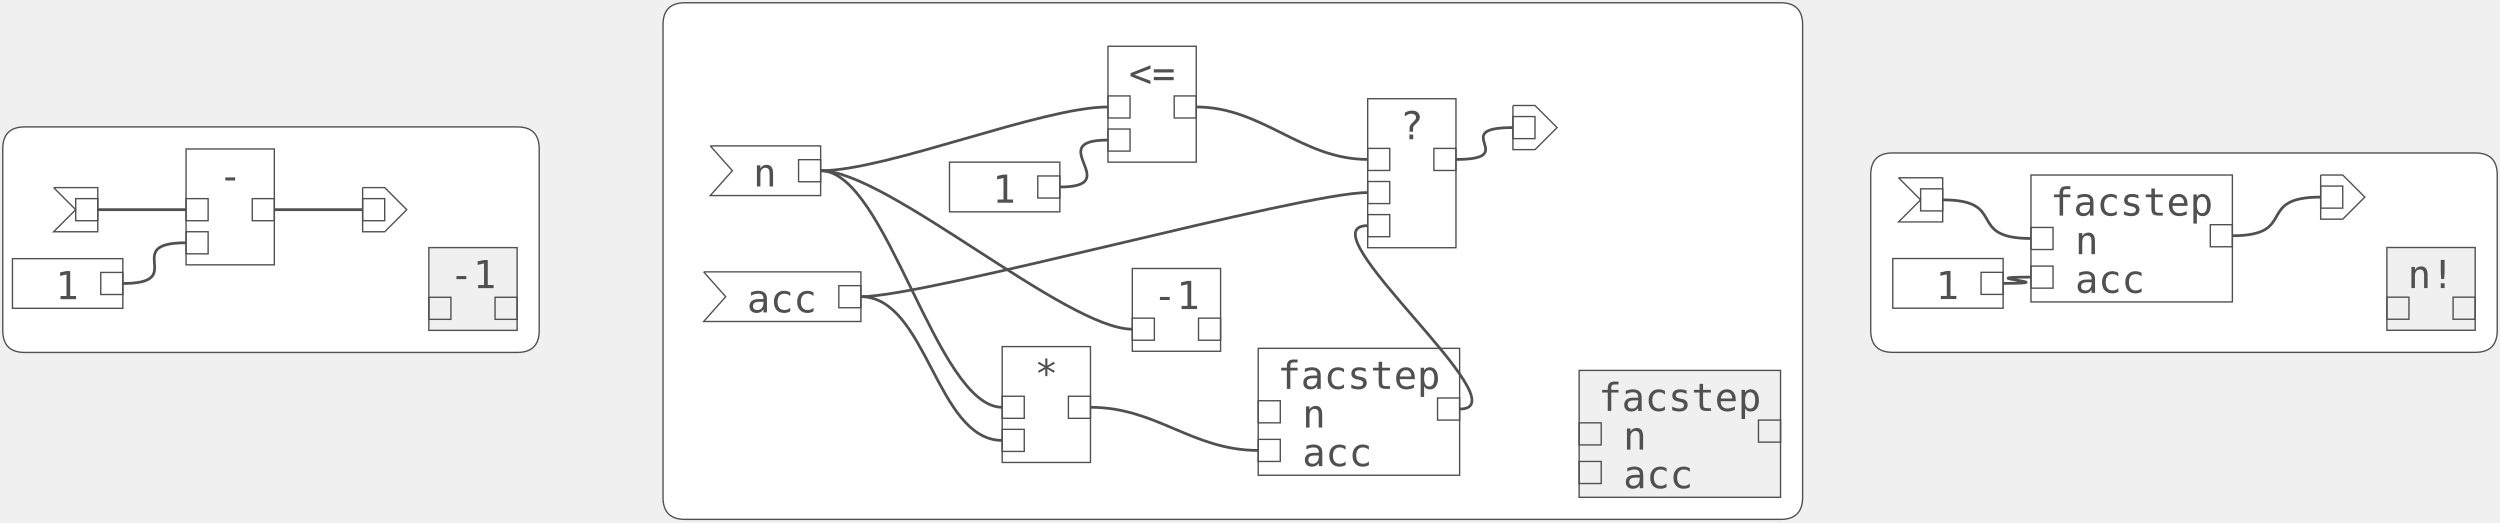
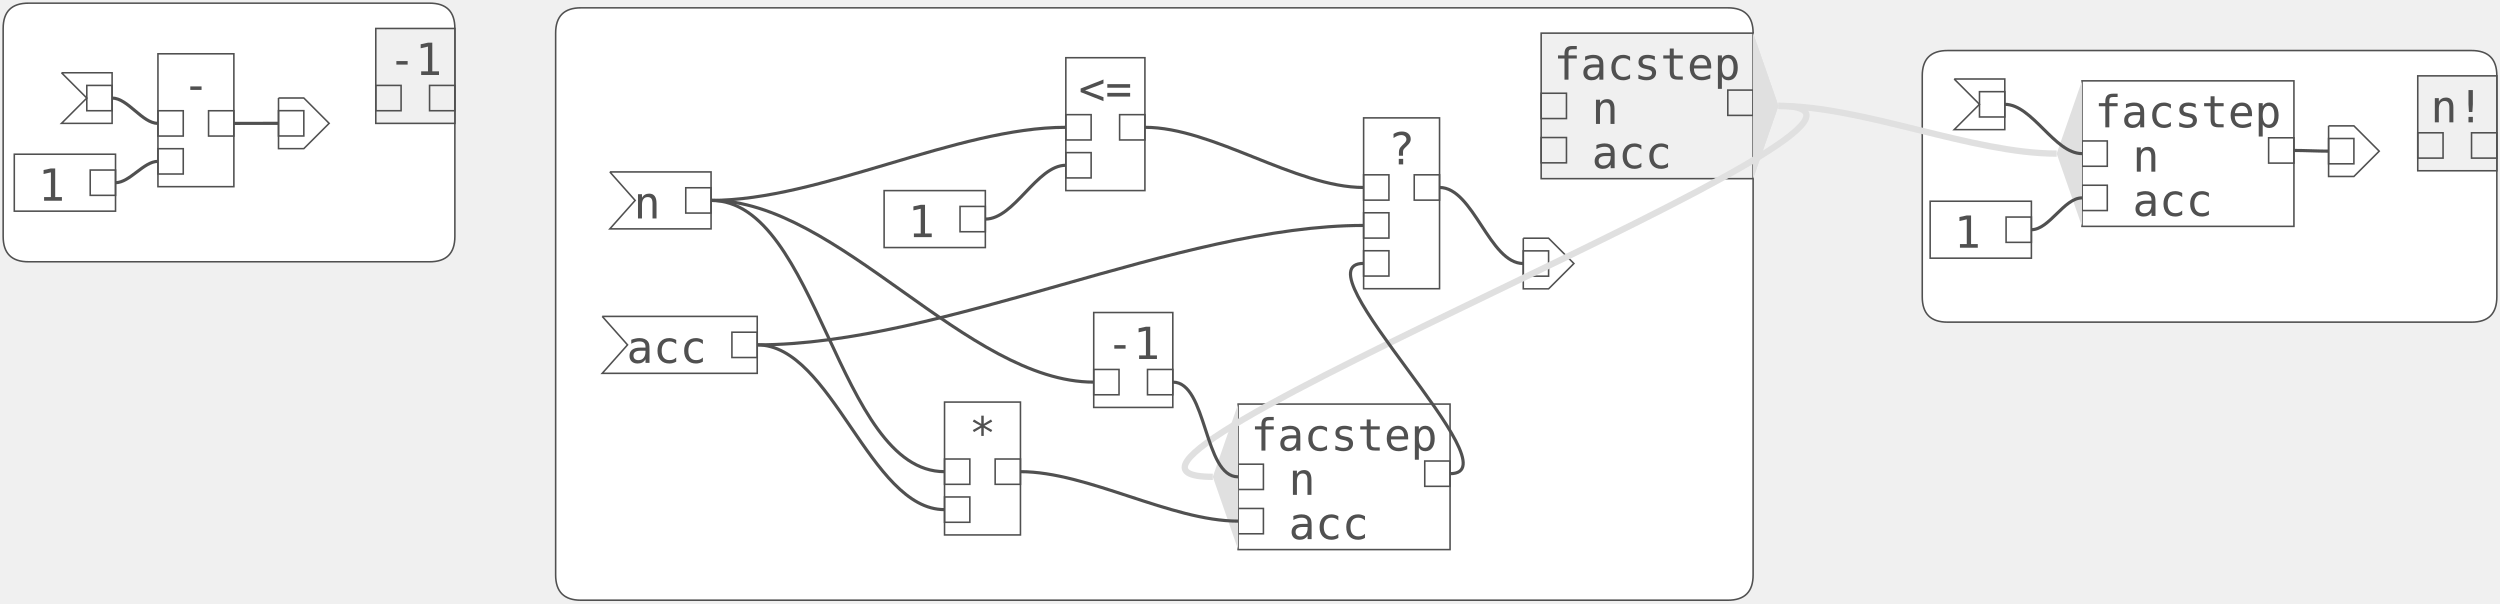
- <svg xmlns="http://www.w3.org/2000/svg" version="1.1" width="906.138" height="189.256">
+ <svg xmlns="http://www.w3.org/2000/svg" version="1.1" width="790.271" height="190.731">
  <defs />
-   <g transform="translate(-164.2656,-178.0188)">
+   <g transform="translate(-228.9375,-176.5438)">
    <g>
-       <path fill="white" stroke="#505050" paint-order="fill stroke markers" d=" M 404.581 187.019 L 404.581 358.275 Q 404.581 366.275 412.581 366.275 L 809.634 366.275 Q 817.634 366.275 817.634 358.275 L 817.634 187.019 Q 817.634 179.019 809.634 179.019 L 412.581 179.019 Q 404.581 179.019 404.581 187.019" stroke-miterlimit="10" stroke-width="0.5" stroke-dasharray="" />
-       <path fill="#F0F0F0" stroke="#505050" paint-order="fill stroke markers" d=" M 736.634 312.275 L 809.634 312.275 L 809.634 358.275 L 736.634 358.275 L 736.634 312.275 Z" stroke-miterlimit="10" stroke-width="0.5" stroke-dasharray="" />
-       <text fill="#505050" stroke="none" font-family="monospace" font-size="14px" font-style="normal" font-weight="normal" text-decoration="normal" x="773.134" y="330.275" text-anchor="middle" dominant-baseline="text-after-edge">facstep</text>
-       <path fill="none" stroke="#505050" paint-order="fill stroke markers" d=" M 736.634 331.275 L 744.634 331.275 L 744.634 339.275 L 736.634 339.275 L 736.634 331.275 Z" stroke-miterlimit="10" stroke-width="0.5" stroke-dasharray="" />
-       <text fill="#505050" stroke="none" font-family="monospace" font-size="14px" font-style="normal" font-weight="normal" text-decoration="normal" x="752.634" y="344.275" text-anchor="start" dominant-baseline="text-after-edge">n</text>
-       <path fill="none" stroke="#505050" paint-order="fill stroke markers" d=" M 736.634 345.275 L 744.634 345.275 L 744.634 353.275 L 736.634 353.275 L 736.634 345.275 Z" stroke-miterlimit="10" stroke-width="0.5" stroke-dasharray="" />
-       <text fill="#505050" stroke="none" font-family="monospace" font-size="14px" font-style="normal" font-weight="normal" text-decoration="normal" x="752.634" y="358.275" text-anchor="start" dominant-baseline="text-after-edge">acc</text>
-       <path fill="none" stroke="#505050" paint-order="fill stroke markers" d=" M 801.634 330.275 L 809.634 330.275 L 809.634 338.275 L 801.634 338.275 L 801.634 330.275 Z" stroke-miterlimit="10" stroke-width="0.5" stroke-dasharray="" />
-       <path fill="white" stroke="#505050" paint-order="fill stroke markers" d=" M 659.988 213.806 L 691.988 213.806 L 691.988 267.806 L 659.988 267.806 L 659.988 213.806 Z" stroke-miterlimit="10" stroke-width="0.5" stroke-dasharray="" />
-       <text fill="#505050" stroke="none" font-family="monospace" font-size="14px" font-style="normal" font-weight="normal" text-decoration="normal" x="675.988" y="231.806" text-anchor="middle" dominant-baseline="text-after-edge">?</text>
+       <path fill="white" stroke="#505050" paint-order="fill stroke markers" d=" M 404.581 187.019 L 404.581 358.275 Q 404.581 366.275 412.581 366.275 L 775.11 366.275 Q 783.11 366.275 783.11 358.275 L 783.11 187.019 Q 783.11 179.019 775.11 179.019 L 412.581 179.019 Q 404.581 179.019 404.581 187.019" stroke-miterlimit="10" stroke-width="0.5" stroke-dasharray="" />
+       <path fill="#F0F0F0" stroke="#505050" paint-order="fill stroke markers" d=" M 716.11 187.019 L 783.11 187.019 L 783.11 233.019 L 716.11 233.019 L 716.11 187.019 Z" stroke-miterlimit="10" stroke-width="0.5" stroke-dasharray="" />
+       <text fill="#505050" stroke="none" font-family="monospace" font-size="14px" font-style="normal" font-weight="normal" text-decoration="normal" x="749.61" y="205.019" text-anchor="middle" dominant-baseline="text-after-edge">facstep</text>
+       <path fill="none" stroke="#505050" paint-order="fill stroke markers" d=" M 716.11 206.019 L 724.11 206.019 L 724.11 214.019 L 716.11 214.019 L 716.11 206.019 Z" stroke-miterlimit="10" stroke-width="0.5" stroke-dasharray="" />
+       <text fill="#505050" stroke="none" font-family="monospace" font-size="14px" font-style="normal" font-weight="normal" text-decoration="normal" x="732.11" y="219.019" text-anchor="start" dominant-baseline="text-after-edge">n</text>
+       <path fill="none" stroke="#505050" paint-order="fill stroke markers" d=" M 716.11 220.019 L 724.11 220.019 L 724.11 228.019 L 716.11 228.019 L 716.11 220.019 Z" stroke-miterlimit="10" stroke-width="0.5" stroke-dasharray="" />
+       <text fill="#505050" stroke="none" font-family="monospace" font-size="14px" font-style="normal" font-weight="normal" text-decoration="normal" x="732.11" y="233.019" text-anchor="start" dominant-baseline="text-after-edge">acc</text>
+       <path fill="none" stroke="#505050" paint-order="fill stroke markers" d=" M 775.11 205.019 L 783.11 205.019 L 783.11 213.019 L 775.11 213.019 L 775.11 205.019 Z" stroke-miterlimit="10" stroke-width="0.5" stroke-dasharray="" />
+       <path fill="white" stroke="#505050" paint-order="fill stroke markers" d=" M 659.988 213.806 L 683.988 213.806 L 683.988 267.806 L 659.988 267.806 L 659.988 213.806 Z" stroke-miterlimit="10" stroke-width="0.5" stroke-dasharray="" />
+       <path fill="#F0F0F0" stroke="none" paint-order="stroke fill markers" d="" />
+       <text fill="#505050" stroke="none" font-family="monospace" font-size="14px" font-style="normal" font-weight="normal" text-decoration="normal" x="671.988" y="231.806" text-anchor="middle" dominant-baseline="text-after-edge">?</text>
      <path fill="none" stroke="#505050" paint-order="fill stroke markers" d=" M 659.988 231.806 L 667.988 231.806 L 667.988 239.806 L 659.988 239.806 L 659.988 231.806 Z" stroke-miterlimit="10" stroke-width="0.5" stroke-dasharray="" />
      <path fill="none" stroke="#505050" paint-order="fill stroke markers" d=" M 659.988 243.806 L 667.988 243.806 L 667.988 251.806 L 659.988 251.806 L 659.988 243.806 Z" stroke-miterlimit="10" stroke-width="0.5" stroke-dasharray="" />
      <path fill="none" stroke="#505050" paint-order="fill stroke markers" d=" M 659.988 255.806 L 667.988 255.806 L 667.988 263.806 L 659.988 263.806 L 659.988 255.806 Z" stroke-miterlimit="10" stroke-width="0.5" stroke-dasharray="" />
-       <path fill="none" stroke="#505050" paint-order="fill stroke markers" d=" M 683.988 231.806 L 691.988 231.806 L 691.988 239.806 L 683.988 239.806 L 683.988 231.806 Z" stroke-miterlimit="10" stroke-width="0.5" stroke-dasharray="" />
-       <path fill="white" stroke="#505050" paint-order="fill stroke markers" d=" M 712.634 216.263 L 720.634 216.263 L 728.634 224.263 L 720.634 232.263 L 712.634 232.263 L 712.634 216.263" stroke-miterlimit="10" stroke-width="0.5" stroke-dasharray="" />
-       <path fill="none" stroke="#505050" paint-order="fill stroke markers" d=" M 712.634 220.263 L 720.634 220.263 L 720.634 228.263 L 712.634 228.263 L 712.634 220.263 Z" stroke-miterlimit="10" stroke-width="0.5" stroke-dasharray="" />
-       <path fill="white" stroke="#505050" paint-order="fill stroke markers" d=" M 527.513 303.641 L 559.513 303.641 L 559.513 345.641 L 527.513 345.641 L 527.513 303.641 Z" stroke-miterlimit="10" stroke-width="0.5" stroke-dasharray="" />
-       <text fill="#505050" stroke="none" font-family="monospace" font-size="14px" font-style="normal" font-weight="normal" text-decoration="normal" x="543.513" y="321.641" text-anchor="middle" dominant-baseline="text-after-edge">*</text>
+       <path fill="none" stroke="#505050" paint-order="fill stroke markers" d=" M 675.988 231.806 L 683.988 231.806 L 683.988 239.806 L 675.988 239.806 L 675.988 231.806 Z" stroke-miterlimit="10" stroke-width="0.5" stroke-dasharray="" />
+       <path fill="white" stroke="#505050" paint-order="fill stroke markers" d=" M 710.461 251.845 L 718.461 251.845 L 726.461 259.845 L 718.461 267.845 L 710.461 267.845 L 710.461 251.845" stroke-miterlimit="10" stroke-width="0.5" stroke-dasharray="" />
+       <path fill="none" stroke="#505050" paint-order="fill stroke markers" d=" M 710.461 255.845 L 718.461 255.845 L 718.461 263.845 L 710.461 263.845 L 710.461 255.845 Z" stroke-miterlimit="10" stroke-width="0.5" stroke-dasharray="" />
+       <path fill="white" stroke="#505050" paint-order="fill stroke markers" d=" M 527.513 303.641 L 551.513 303.641 L 551.513 345.641 L 527.513 345.641 L 527.513 303.641 Z" stroke-miterlimit="10" stroke-width="0.5" stroke-dasharray="" />
+       <path fill="#F0F0F0" stroke="none" paint-order="stroke fill markers" d="" />
+       <text fill="#505050" stroke="none" font-family="monospace" font-size="14px" font-style="normal" font-weight="normal" text-decoration="normal" x="539.513" y="321.641" text-anchor="middle" dominant-baseline="text-after-edge">*</text>
      <path fill="none" stroke="#505050" paint-order="fill stroke markers" d=" M 527.513 321.641 L 535.513 321.641 L 535.513 329.641 L 527.513 329.641 L 527.513 321.641 Z" stroke-miterlimit="10" stroke-width="0.5" stroke-dasharray="" />
      <path fill="none" stroke="#505050" paint-order="fill stroke markers" d=" M 527.513 333.641 L 535.513 333.641 L 535.513 341.641 L 527.513 341.641 L 527.513 333.641 Z" stroke-miterlimit="10" stroke-width="0.5" stroke-dasharray="" />
-       <path fill="none" stroke="#505050" paint-order="fill stroke markers" d=" M 551.513 321.641 L 559.513 321.641 L 559.513 329.641 L 551.513 329.641 L 551.513 321.641 Z" stroke-miterlimit="10" stroke-width="0.5" stroke-dasharray="" />
-       <path fill="white" stroke="#505050" paint-order="fill stroke markers" d=" M 419.303 276.556 L 476.303 276.556 L 476.303 294.556 L 419.303 294.556 L 427.303 285.556 L 419.303 276.556" stroke-miterlimit="10" stroke-width="0.5" stroke-dasharray="" />
-       <path fill="none" stroke="#505050" paint-order="fill stroke markers" d=" M 468.303 281.556 L 476.303 281.556 L 476.303 289.556 L 468.303 289.556 L 468.303 281.556 Z" stroke-miterlimit="10" stroke-width="0.5" stroke-dasharray="" />
-       <text fill="#505050" stroke="none" font-family="monospace" font-size="14px" font-style="normal" font-weight="normal" text-decoration="normal" x="460.303" y="294.556" text-anchor="end" dominant-baseline="text-after-edge">acc</text>
-       <path fill="white" stroke="#505050" paint-order="fill stroke markers" d=" M 421.71 230.894 L 461.71 230.894 L 461.71 248.894 L 421.71 248.894 L 429.71 239.894 L 421.71 230.894" stroke-miterlimit="10" stroke-width="0.5" stroke-dasharray="" />
-       <path fill="none" stroke="#505050" paint-order="fill stroke markers" d=" M 453.71 235.894 L 461.71 235.894 L 461.71 243.894 L 453.71 243.894 L 453.71 235.894 Z" stroke-miterlimit="10" stroke-width="0.5" stroke-dasharray="" />
-       <text fill="#505050" stroke="none" font-family="monospace" font-size="14px" font-style="normal" font-weight="normal" text-decoration="normal" x="445.71" y="248.894" text-anchor="end" dominant-baseline="text-after-edge">n</text>
-       <path fill="white" stroke="#505050" paint-order="fill stroke markers" d=" M 565.856 194.788 L 597.856 194.788 L 597.856 236.788 L 565.856 236.788 L 565.856 194.788 Z" stroke-miterlimit="10" stroke-width="0.5" stroke-dasharray="" />
-       <text fill="#505050" stroke="none" font-family="monospace" font-size="14px" font-style="normal" font-weight="normal" text-decoration="normal" x="581.856" y="212.788" text-anchor="middle" dominant-baseline="text-after-edge">&lt;=</text>
+       <path fill="none" stroke="#505050" paint-order="fill stroke markers" d=" M 543.513 321.641 L 551.513 321.641 L 551.513 329.641 L 543.513 329.641 L 543.513 321.641 Z" stroke-miterlimit="10" stroke-width="0.5" stroke-dasharray="" />
+       <path fill="white" stroke="#505050" paint-order="fill stroke markers" d=" M 419.303 276.556 L 468.303 276.556 L 468.303 294.556 L 419.303 294.556 L 427.303 285.556 L 419.303 276.556" stroke-miterlimit="10" stroke-width="0.5" stroke-dasharray="" />
+       <path fill="none" stroke="#505050" paint-order="fill stroke markers" d=" M 460.303 281.556 L 468.303 281.556 L 468.303 289.556 L 460.303 289.556 L 460.303 281.556 Z" stroke-miterlimit="10" stroke-width="0.5" stroke-dasharray="" />
+       <text fill="#505050" stroke="none" font-family="monospace" font-size="14px" font-style="normal" font-weight="normal" text-decoration="normal" x="452.303" y="294.556" text-anchor="end" dominant-baseline="text-after-edge">acc</text>
+       <path fill="white" stroke="#505050" paint-order="fill stroke markers" d=" M 421.71 230.894 L 453.71 230.894 L 453.71 248.894 L 421.71 248.894 L 429.71 239.894 L 421.71 230.894" stroke-miterlimit="10" stroke-width="0.5" stroke-dasharray="" />
+       <path fill="none" stroke="#505050" paint-order="fill stroke markers" d=" M 445.71 235.894 L 453.71 235.894 L 453.71 243.894 L 445.71 243.894 L 445.71 235.894 Z" stroke-miterlimit="10" stroke-width="0.5" stroke-dasharray="" />
+       <text fill="#505050" stroke="none" font-family="monospace" font-size="14px" font-style="normal" font-weight="normal" text-decoration="normal" x="437.71" y="248.894" text-anchor="end" dominant-baseline="text-after-edge">n</text>
+       <path fill="white" stroke="#505050" paint-order="fill stroke markers" d=" M 565.856 194.788 L 590.856 194.788 L 590.856 236.788 L 565.856 236.788 L 565.856 194.788 Z" stroke-miterlimit="10" stroke-width="0.5" stroke-dasharray="" />
+       <path fill="#F0F0F0" stroke="none" paint-order="stroke fill markers" d="" />
+       <text fill="#505050" stroke="none" font-family="monospace" font-size="14px" font-style="normal" font-weight="normal" text-decoration="normal" x="578.356" y="212.788" text-anchor="middle" dominant-baseline="text-after-edge">&lt;=</text>
      <path fill="none" stroke="#505050" paint-order="fill stroke markers" d=" M 565.856 212.788 L 573.856 212.788 L 573.856 220.788 L 565.856 220.788 L 565.856 212.788 Z" stroke-miterlimit="10" stroke-width="0.5" stroke-dasharray="" />
      <path fill="none" stroke="#505050" paint-order="fill stroke markers" d=" M 565.856 224.788 L 573.856 224.788 L 573.856 232.788 L 565.856 232.788 L 565.856 224.788 Z" stroke-miterlimit="10" stroke-width="0.5" stroke-dasharray="" />
-       <path fill="none" stroke="#505050" paint-order="fill stroke markers" d=" M 589.856 212.788 L 597.856 212.788 L 597.856 220.788 L 589.856 220.788 L 589.856 212.788 Z" stroke-miterlimit="10" stroke-width="0.5" stroke-dasharray="" />
-       <path fill="white" stroke="#505050" paint-order="fill stroke markers" d=" M 508.413 236.797 L 548.413 236.797 L 548.413 254.797 L 508.413 254.797 L 508.413 236.797 Z" stroke-miterlimit="10" stroke-width="0.5" stroke-dasharray="" />
-       <path fill="none" stroke="#505050" paint-order="fill stroke markers" d=" M 540.413 241.797 L 548.413 241.797 L 548.413 249.797 L 540.413 249.797 L 540.413 241.797 Z" stroke-miterlimit="10" stroke-width="0.5" stroke-dasharray="" />
-       <text fill="#505050" stroke="none" font-family="monospace" font-size="14px" font-style="normal" font-weight="normal" text-decoration="normal" x="532.413" y="254.797" text-anchor="end" dominant-baseline="text-after-edge">1</text>
-       <path fill="white" stroke="#505050" paint-order="fill stroke markers" d=" M 620.313 304.275 L 693.313 304.275 L 693.313 350.275 L 620.313 350.275 L 620.313 304.275 Z" stroke-miterlimit="10" stroke-width="0.5" stroke-dasharray="" />
-       <text fill="#505050" stroke="none" font-family="monospace" font-size="14px" font-style="normal" font-weight="normal" text-decoration="normal" x="656.813" y="322.275" text-anchor="middle" dominant-baseline="text-after-edge">facstep</text>
+       <path fill="none" stroke="#505050" paint-order="fill stroke markers" d=" M 582.856 212.788 L 590.856 212.788 L 590.856 220.788 L 582.856 220.788 L 582.856 212.788 Z" stroke-miterlimit="10" stroke-width="0.5" stroke-dasharray="" />
+       <path fill="white" stroke="#505050" paint-order="fill stroke markers" d=" M 508.413 236.797 L 540.413 236.797 L 540.413 254.797 L 508.413 254.797 L 508.413 236.797 Z" stroke-miterlimit="10" stroke-width="0.5" stroke-dasharray="" />
+       <path fill="#F0F0F0" stroke="none" paint-order="stroke fill markers" d="" />
+       <path fill="none" stroke="#505050" paint-order="fill stroke markers" d=" M 532.413 241.797 L 540.413 241.797 L 540.413 249.797 L 532.413 249.797 L 532.413 241.797 Z" stroke-miterlimit="10" stroke-width="0.5" stroke-dasharray="" />
+       <text fill="#505050" stroke="none" font-family="monospace" font-size="14px" font-style="normal" font-weight="normal" text-decoration="normal" x="524.413" y="254.797" text-anchor="end" dominant-baseline="text-after-edge">1</text>
+       <path fill="white" stroke="#505050" paint-order="fill stroke markers" d=" M 620.313 304.275 L 687.313 304.275 L 687.313 350.275 L 620.313 350.275 L 620.313 304.275 Z" stroke-miterlimit="10" stroke-width="0.5" stroke-dasharray="" />
+       <path fill="#F0F0F0" stroke="none" paint-order="stroke fill markers" d="" />
+       <text fill="#505050" stroke="none" font-family="monospace" font-size="14px" font-style="normal" font-weight="normal" text-decoration="normal" x="653.813" y="322.275" text-anchor="middle" dominant-baseline="text-after-edge">facstep</text>
      <path fill="none" stroke="#505050" paint-order="fill stroke markers" d=" M 620.313 323.275 L 628.313 323.275 L 628.313 331.275 L 620.313 331.275 L 620.313 323.275 Z" stroke-miterlimit="10" stroke-width="0.5" stroke-dasharray="" />
      <text fill="#505050" stroke="none" font-family="monospace" font-size="14px" font-style="normal" font-weight="normal" text-decoration="normal" x="636.313" y="336.275" text-anchor="start" dominant-baseline="text-after-edge">n</text>
      <path fill="none" stroke="#505050" paint-order="fill stroke markers" d=" M 620.313 337.275 L 628.313 337.275 L 628.313 345.275 L 620.313 345.275 L 620.313 337.275 Z" stroke-miterlimit="10" stroke-width="0.5" stroke-dasharray="" />
      <text fill="#505050" stroke="none" font-family="monospace" font-size="14px" font-style="normal" font-weight="normal" text-decoration="normal" x="636.313" y="350.275" text-anchor="start" dominant-baseline="text-after-edge">acc</text>
-       <path fill="none" stroke="#505050" paint-order="fill stroke markers" d=" M 685.313 322.275 L 693.313 322.275 L 693.313 330.275 L 685.313 330.275 L 685.313 322.275 Z" stroke-miterlimit="10" stroke-width="0.5" stroke-dasharray="" />
-       <path fill="white" stroke="#505050" paint-order="fill stroke markers" d=" M 574.672 275.334 L 606.672 275.334 L 606.672 305.334 L 574.672 305.334 L 574.672 275.334 Z" stroke-miterlimit="10" stroke-width="0.5" stroke-dasharray="" />
-       <text fill="#505050" stroke="none" font-family="monospace" font-size="14px" font-style="normal" font-weight="normal" text-decoration="normal" x="590.672" y="293.334" text-anchor="middle" dominant-baseline="text-after-edge">-1</text>
+       <path fill="none" stroke="#505050" paint-order="fill stroke markers" d=" M 679.313 322.275 L 687.313 322.275 L 687.313 330.275 L 679.313 330.275 L 679.313 322.275 Z" stroke-miterlimit="10" stroke-width="0.5" stroke-dasharray="" />
+       <path fill="#e0e0e0" stroke="none" paint-order="stroke fill markers" d=" M 791.11 210.019 L 783.11 187.019 L 783.11 233.019 Z M 612.313 327.275 L 620.313 304.275 L 620.313 350.275 Z" />
+       <path fill="none" stroke="none" />
+       <path fill="none" stroke="#e0e0e0" paint-order="fill stroke markers" d=" M 791.11 210.019 C 855.255 210.019 548.168 327.275 612.313 327.275" stroke-miterlimit="10" stroke-width="2" stroke-dasharray="" />
+       <path fill="white" stroke="#505050" paint-order="fill stroke markers" d=" M 574.672 275.334 L 599.672 275.334 L 599.672 305.334 L 574.672 305.334 L 574.672 275.334 Z" stroke-miterlimit="10" stroke-width="0.5" stroke-dasharray="" />
+       <path fill="#F0F0F0" stroke="none" paint-order="stroke fill markers" d="" />
+       <text fill="#505050" stroke="none" font-family="monospace" font-size="14px" font-style="normal" font-weight="normal" text-decoration="normal" x="587.172" y="293.334" text-anchor="middle" dominant-baseline="text-after-edge">-1</text>
      <path fill="none" stroke="#505050" paint-order="fill stroke markers" d=" M 574.672 293.334 L 582.672 293.334 L 582.672 301.334 L 574.672 301.334 L 574.672 293.334 Z" stroke-miterlimit="10" stroke-width="0.5" stroke-dasharray="" />
-       <path fill="none" stroke="#505050" paint-order="fill stroke markers" d=" M 598.672 293.334 L 606.672 293.334 L 606.672 301.334 L 598.672 301.334 L 598.672 293.334 Z" stroke-miterlimit="10" stroke-width="0.5" stroke-dasharray="" />
-       <path fill="white" stroke="#505050" paint-order="fill stroke markers" d=" M 165.266 232.016 L 165.266 297.766 Q 165.266 305.766 173.266 305.766 L 351.703 305.766 Q 359.703 305.766 359.703 297.766 L 359.703 232.016 Q 359.703 224.016 351.703 224.016 L 173.266 224.016 Q 165.266 224.016 165.266 232.016" stroke-miterlimit="10" stroke-width="0.5" stroke-dasharray="" />
-       <path fill="#F0F0F0" stroke="#505050" paint-order="fill stroke markers" d=" M 319.703 267.766 L 351.703 267.766 L 351.703 297.766 L 319.703 297.766 L 319.703 267.766 Z" stroke-miterlimit="10" stroke-width="0.5" stroke-dasharray="" />
-       <text fill="#505050" stroke="none" font-family="monospace" font-size="14px" font-style="normal" font-weight="normal" text-decoration="normal" x="335.703" y="285.766" text-anchor="middle" dominant-baseline="text-after-edge">-1</text>
-       <path fill="none" stroke="#505050" paint-order="fill stroke markers" d=" M 319.703 285.766 L 327.703 285.766 L 327.703 293.766 L 319.703 293.766 L 319.703 285.766 Z" stroke-miterlimit="10" stroke-width="0.5" stroke-dasharray="" />
-       <path fill="none" stroke="#505050" paint-order="fill stroke markers" d=" M 343.703 285.766 L 351.703 285.766 L 351.703 293.766 L 343.703 293.766 L 343.703 285.766 Z" stroke-miterlimit="10" stroke-width="0.5" stroke-dasharray="" />
-       <path fill="white" stroke="#505050" paint-order="fill stroke markers" d=" M 231.703 232.016 L 263.703 232.016 L 263.703 274.016 L 231.703 274.016 L 231.703 232.016 Z" stroke-miterlimit="10" stroke-width="0.5" stroke-dasharray="" />
-       <text fill="#505050" stroke="none" font-family="monospace" font-size="14px" font-style="normal" font-weight="normal" text-decoration="normal" x="247.703" y="250.016" text-anchor="middle" dominant-baseline="text-after-edge">-</text>
-       <path fill="none" stroke="#505050" paint-order="fill stroke markers" d=" M 231.703 250.016 L 239.703 250.016 L 239.703 258.016 L 231.703 258.016 L 231.703 250.016 Z" stroke-miterlimit="10" stroke-width="0.5" stroke-dasharray="" />
-       <path fill="none" stroke="#505050" paint-order="fill stroke markers" d=" M 231.703 262.016 L 239.703 262.016 L 239.703 270.016 L 231.703 270.016 L 231.703 262.016 Z" stroke-miterlimit="10" stroke-width="0.5" stroke-dasharray="" />
-       <path fill="none" stroke="#505050" paint-order="fill stroke markers" d=" M 255.703 250.016 L 263.703 250.016 L 263.703 258.016 L 255.703 258.016 L 255.703 250.016 Z" stroke-miterlimit="10" stroke-width="0.5" stroke-dasharray="" />
-       <path fill="white" stroke="#505050" paint-order="fill stroke markers" d=" M 295.703 246.016 L 303.703 246.016 L 311.703 254.016 L 303.703 262.016 L 295.703 262.016 L 295.703 246.016" stroke-miterlimit="10" stroke-width="0.5" stroke-dasharray="" />
-       <path fill="none" stroke="#505050" paint-order="fill stroke markers" d=" M 295.703 250.016 L 303.703 250.016 L 303.703 258.016 L 295.703 258.016 L 295.703 250.016 Z" stroke-miterlimit="10" stroke-width="0.5" stroke-dasharray="" />
-       <path fill="white" stroke="#505050" paint-order="fill stroke markers" d=" M 168.784 271.766 L 208.784 271.766 L 208.784 289.766 L 168.784 289.766 L 168.784 271.766 Z" stroke-miterlimit="10" stroke-width="0.5" stroke-dasharray="" />
-       <path fill="none" stroke="#505050" paint-order="fill stroke markers" d=" M 200.784 276.766 L 208.784 276.766 L 208.784 284.766 L 200.784 284.766 L 200.784 276.766 Z" stroke-miterlimit="10" stroke-width="0.5" stroke-dasharray="" />
-       <text fill="#505050" stroke="none" font-family="monospace" font-size="14px" font-style="normal" font-weight="normal" text-decoration="normal" x="192.784" y="289.766" text-anchor="end" dominant-baseline="text-after-edge">1</text>
-       <path fill="white" stroke="#505050" paint-order="fill stroke markers" d=" M 183.703 246.016 L 199.703 246.016 L 199.703 262.016 L 183.703 262.016 L 191.703 254.016 L 183.703 246.016" stroke-miterlimit="10" stroke-width="0.5" stroke-dasharray="" />
-       <path fill="none" stroke="#505050" paint-order="fill stroke markers" d=" M 191.703 250.016 L 199.703 250.016 L 199.703 258.016 L 191.703 258.016 L 191.703 250.016 Z" stroke-miterlimit="10" stroke-width="0.5" stroke-dasharray="" />
-       <path fill="white" stroke="#505050" paint-order="fill stroke markers" d=" M 842.313 241.459 L 842.313 297.728 Q 842.313 305.728 850.313 305.728 L 1061.403 305.728 Q 1069.403 305.728 1069.403 297.728 L 1069.403 241.459 Q 1069.403 233.459 1061.403 233.459 L 850.313 233.459 Q 842.313 233.459 842.313 241.459" stroke-miterlimit="10" stroke-width="0.5" stroke-dasharray="" />
-       <path fill="#F0F0F0" stroke="#505050" paint-order="fill stroke markers" d=" M 1029.403 267.728 L 1061.403 267.728 L 1061.403 297.728 L 1029.403 297.728 L 1029.403 267.728 Z" stroke-miterlimit="10" stroke-width="0.5" stroke-dasharray="" />
-       <text fill="#505050" stroke="none" font-family="monospace" font-size="14px" font-style="normal" font-weight="normal" text-decoration="normal" x="1045.403" y="285.728" text-anchor="middle" dominant-baseline="text-after-edge">n!</text>
-       <path fill="none" stroke="#505050" paint-order="fill stroke markers" d=" M 1029.403 285.728 L 1037.403 285.728 L 1037.403 293.728 L 1029.403 293.728 L 1029.403 285.728 Z" stroke-miterlimit="10" stroke-width="0.5" stroke-dasharray="" />
-       <path fill="none" stroke="#505050" paint-order="fill stroke markers" d=" M 1053.403 285.728 L 1061.403 285.728 L 1061.403 293.728 L 1053.403 293.728 L 1053.403 285.728 Z" stroke-miterlimit="10" stroke-width="0.5" stroke-dasharray="" />
-       <path fill="white" stroke="#505050" paint-order="fill stroke markers" d=" M 900.403 241.459 L 973.403 241.459 L 973.403 287.459 L 900.403 287.459 L 900.403 241.459 Z" stroke-miterlimit="10" stroke-width="0.5" stroke-dasharray="" />
-       <text fill="#505050" stroke="none" font-family="monospace" font-size="14px" font-style="normal" font-weight="normal" text-decoration="normal" x="936.903" y="259.459" text-anchor="middle" dominant-baseline="text-after-edge">facstep</text>
-       <path fill="none" stroke="#505050" paint-order="fill stroke markers" d=" M 900.403 260.459 L 908.403 260.459 L 908.403 268.459 L 900.403 268.459 L 900.403 260.459 Z" stroke-miterlimit="10" stroke-width="0.5" stroke-dasharray="" />
-       <text fill="#505050" stroke="none" font-family="monospace" font-size="14px" font-style="normal" font-weight="normal" text-decoration="normal" x="916.403" y="273.459" text-anchor="start" dominant-baseline="text-after-edge">n</text>
-       <path fill="none" stroke="#505050" paint-order="fill stroke markers" d=" M 900.403 274.459 L 908.403 274.459 L 908.403 282.459 L 900.403 282.459 L 900.403 274.459 Z" stroke-miterlimit="10" stroke-width="0.5" stroke-dasharray="" />
-       <text fill="#505050" stroke="none" font-family="monospace" font-size="14px" font-style="normal" font-weight="normal" text-decoration="normal" x="916.403" y="287.459" text-anchor="start" dominant-baseline="text-after-edge">acc</text>
-       <path fill="none" stroke="#505050" paint-order="fill stroke markers" d=" M 965.403 259.459 L 973.403 259.459 L 973.403 267.459 L 965.403 267.459 L 965.403 259.459 Z" stroke-miterlimit="10" stroke-width="0.5" stroke-dasharray="" />
-       <path fill="white" stroke="#505050" paint-order="fill stroke markers" d=" M 1005.403 241.459 L 1013.403 241.459 L 1021.403 249.459 L 1013.403 257.459 L 1005.403 257.459 L 1005.403 241.459" stroke-miterlimit="10" stroke-width="0.5" stroke-dasharray="" />
-       <path fill="none" stroke="#505050" paint-order="fill stroke markers" d=" M 1005.403 245.459 L 1013.403 245.459 L 1013.403 253.459 L 1005.403 253.459 L 1005.403 245.459 Z" stroke-miterlimit="10" stroke-width="0.5" stroke-dasharray="" />
-       <path fill="white" stroke="#505050" paint-order="fill stroke markers" d=" M 850.313 271.728 L 890.313 271.728 L 890.313 289.728 L 850.313 289.728 L 850.313 271.728 Z" stroke-miterlimit="10" stroke-width="0.5" stroke-dasharray="" />
-       <path fill="none" stroke="#505050" paint-order="fill stroke markers" d=" M 882.313 276.728 L 890.313 276.728 L 890.313 284.728 L 882.313 284.728 L 882.313 276.728 Z" stroke-miterlimit="10" stroke-width="0.5" stroke-dasharray="" />
-       <text fill="#505050" stroke="none" font-family="monospace" font-size="14px" font-style="normal" font-weight="normal" text-decoration="normal" x="874.313" y="289.728" text-anchor="end" dominant-baseline="text-after-edge">1</text>
-       <path fill="white" stroke="#505050" paint-order="fill stroke markers" d=" M 852.403 242.459 L 868.403 242.459 L 868.403 258.459 L 852.403 258.459 L 860.403 250.459 L 852.403 242.459" stroke-miterlimit="10" stroke-width="0.5" stroke-dasharray="" />
-       <path fill="none" stroke="#505050" paint-order="fill stroke markers" d=" M 860.403 246.459 L 868.403 246.459 L 868.403 254.459 L 860.403 254.459 L 860.403 246.459 Z" stroke-miterlimit="10" stroke-width="0.5" stroke-dasharray="" />
-       <path fill="none" stroke="#505050" paint-order="fill stroke markers" d=" M 548.413 245.797 C 572.413 245.797 541.856 228.788 565.856 228.788" stroke-miterlimit="10" stroke-dasharray="" />
-       <path fill="none" stroke="#505050" paint-order="fill stroke markers" d=" M 461.71 239.894 C 485.71 239.894 541.856 216.788 565.856 216.788" stroke-miterlimit="10" stroke-dasharray="" />
-       <path fill="none" stroke="#505050" paint-order="fill stroke markers" d=" M 476.303 285.556 C 500.303 285.556 503.513 337.641 527.513 337.641" stroke-miterlimit="10" stroke-dasharray="" />
-       <path fill="none" stroke="#505050" paint-order="fill stroke markers" d=" M 461.71 239.894 C 485.71 239.894 503.513 325.641 527.513 325.641" stroke-miterlimit="10" stroke-dasharray="" />
-       <path fill="none" stroke="#505050" paint-order="fill stroke markers" d=" M 691.988 235.806 C 715.988 235.806 688.634 224.263 712.634 224.263" stroke-miterlimit="10" stroke-dasharray="" />
-       <path fill="none" stroke="#505050" paint-order="fill stroke markers" d=" M 559.513 325.641 C 583.513 325.641 596.313 341.275 620.313 341.275" stroke-miterlimit="10" stroke-dasharray="" />
-       <path fill="none" stroke="#505050" paint-order="fill stroke markers" d=" M 476.303 285.556 C 500.303 285.556 635.988 247.806 659.988 247.806" stroke-miterlimit="10" stroke-dasharray="" />
-       <path fill="none" stroke="#505050" paint-order="fill stroke markers" d=" M 597.856 216.788 C 621.856 216.788 635.988 235.806 659.988 235.806" stroke-miterlimit="10" stroke-dasharray="" />
-       <path fill="none" stroke="#505050" paint-order="fill stroke markers" d=" M 461.71 239.894 C 485.71 239.894 550.672 297.334 574.672 297.334" stroke-miterlimit="10" stroke-dasharray="" />
-       <path fill="none" stroke="#505050" paint-order="fill stroke markers" d=" M 693.313 326.275 C 717.313 326.275 635.988 259.806 659.988 259.806" stroke-miterlimit="10" stroke-dasharray="" />
-       <path fill="none" stroke="#505050" paint-order="fill stroke markers" d=" M 263.703 254.016 C 287.703 254.016 271.703 254.016 295.703 254.016" stroke-miterlimit="10" stroke-dasharray="" />
-       <path fill="none" stroke="#505050" paint-order="fill stroke markers" d=" M 208.784 280.766 C 232.784 280.766 207.703 266.016 231.703 266.016" stroke-miterlimit="10" stroke-dasharray="" />
-       <path fill="none" stroke="#505050" paint-order="fill stroke markers" d=" M 199.703 254.016 C 223.703 254.016 207.703 254.016 231.703 254.016" stroke-miterlimit="10" stroke-dasharray="" />
-       <path fill="none" stroke="#505050" paint-order="fill stroke markers" d=" M 973.403 263.459 C 997.403 263.459 981.403 249.459 1005.403 249.459" stroke-miterlimit="10" stroke-dasharray="" />
-       <path fill="none" stroke="#505050" paint-order="fill stroke markers" d=" M 890.313 280.728 C 914.313 280.728 876.403 278.459 900.403 278.459" stroke-miterlimit="10" stroke-dasharray="" />
-       <path fill="none" stroke="#505050" paint-order="fill stroke markers" d=" M 868.403 250.459 C 892.403 250.459 876.403 264.459 900.403 264.459" stroke-miterlimit="10" stroke-dasharray="" />
+       <path fill="none" stroke="#505050" paint-order="fill stroke markers" d=" M 591.672 293.334 L 599.672 293.334 L 599.672 301.334 L 591.672 301.334 L 591.672 293.334 Z" stroke-miterlimit="10" stroke-width="0.5" stroke-dasharray="" />
+       <path fill="white" stroke="#505050" paint-order="fill stroke markers" d=" M 229.937 185.544 L 229.937 251.294 Q 229.937 259.294 237.937 259.294 L 364.725 259.294 Q 372.725 259.294 372.725 251.294 L 372.725 185.544 Q 372.725 177.544 364.725 177.544 L 237.937 177.544 Q 229.937 177.544 229.937 185.544" stroke-miterlimit="10" stroke-width="0.5" stroke-dasharray="" />
+       <path fill="#F0F0F0" stroke="#505050" paint-order="fill stroke markers" d=" M 347.725 185.544 L 372.725 185.544 L 372.725 215.544 L 347.725 215.544 L 347.725 185.544 Z" stroke-miterlimit="10" stroke-width="0.5" stroke-dasharray="" />
+       <text fill="#505050" stroke="none" font-family="monospace" font-size="14px" font-style="normal" font-weight="normal" text-decoration="normal" x="360.225" y="203.544" text-anchor="middle" dominant-baseline="text-after-edge">-1</text>
+       <path fill="none" stroke="#505050" paint-order="fill stroke markers" d=" M 347.725 203.544 L 355.725 203.544 L 355.725 211.544 L 347.725 211.544 L 347.725 203.544 Z" stroke-miterlimit="10" stroke-width="0.5" stroke-dasharray="" />
+       <path fill="none" stroke="#505050" paint-order="fill stroke markers" d=" M 364.725 203.544 L 372.725 203.544 L 372.725 211.544 L 364.725 211.544 L 364.725 203.544 Z" stroke-miterlimit="10" stroke-width="0.5" stroke-dasharray="" />
+       <path fill="white" stroke="#505050" paint-order="fill stroke markers" d=" M 278.866 193.55 L 302.866 193.55 L 302.866 235.55 L 278.866 235.55 L 278.866 193.55 Z" stroke-miterlimit="10" stroke-width="0.5" stroke-dasharray="" />
+       <path fill="#F0F0F0" stroke="none" paint-order="stroke fill markers" d="" />
+       <text fill="#505050" stroke="none" font-family="monospace" font-size="14px" font-style="normal" font-weight="normal" text-decoration="normal" x="290.866" y="211.55" text-anchor="middle" dominant-baseline="text-after-edge">-</text>
+       <path fill="none" stroke="#505050" paint-order="fill stroke markers" d=" M 278.866 211.55 L 286.866 211.55 L 286.866 219.55 L 278.866 219.55 L 278.866 211.55 Z" stroke-miterlimit="10" stroke-width="0.5" stroke-dasharray="" />
+       <path fill="none" stroke="#505050" paint-order="fill stroke markers" d=" M 278.866 223.55 L 286.866 223.55 L 286.866 231.55 L 278.866 231.55 L 278.866 223.55 Z" stroke-miterlimit="10" stroke-width="0.5" stroke-dasharray="" />
+       <path fill="none" stroke="#505050" paint-order="fill stroke markers" d=" M 294.866 211.55 L 302.866 211.55 L 302.866 219.55 L 294.866 219.55 L 294.866 211.55 Z" stroke-miterlimit="10" stroke-width="0.5" stroke-dasharray="" />
+       <path fill="white" stroke="#505050" paint-order="fill stroke markers" d=" M 316.978 207.528 L 324.978 207.528 L 332.978 215.528 L 324.978 223.528 L 316.978 223.528 L 316.978 207.528" stroke-miterlimit="10" stroke-width="0.5" stroke-dasharray="" />
+       <path fill="none" stroke="#505050" paint-order="fill stroke markers" d=" M 316.978 211.528 L 324.978 211.528 L 324.978 219.528 L 316.978 219.528 L 316.978 211.528 Z" stroke-miterlimit="10" stroke-width="0.5" stroke-dasharray="" />
+       <path fill="white" stroke="#505050" paint-order="fill stroke markers" d=" M 233.456 225.294 L 265.456 225.294 L 265.456 243.294 L 233.456 243.294 L 233.456 225.294 Z" stroke-miterlimit="10" stroke-width="0.5" stroke-dasharray="" />
+       <path fill="#F0F0F0" stroke="none" paint-order="stroke fill markers" d="" />
+       <path fill="none" stroke="#505050" paint-order="fill stroke markers" d=" M 257.456 230.294 L 265.456 230.294 L 265.456 238.294 L 257.456 238.294 L 257.456 230.294 Z" stroke-miterlimit="10" stroke-width="0.5" stroke-dasharray="" />
+       <text fill="#505050" stroke="none" font-family="monospace" font-size="14px" font-style="normal" font-weight="normal" text-decoration="normal" x="249.456" y="243.294" text-anchor="end" dominant-baseline="text-after-edge">1</text>
+       <path fill="white" stroke="#505050" paint-order="fill stroke markers" d=" M 248.375 199.544 L 264.375 199.544 L 264.375 215.544 L 248.375 215.544 L 256.375 207.544 L 248.375 199.544" stroke-miterlimit="10" stroke-width="0.5" stroke-dasharray="" />
+       <path fill="none" stroke="#505050" paint-order="fill stroke markers" d=" M 256.375 203.544 L 264.375 203.544 L 264.375 211.544 L 256.375 211.544 L 256.375 203.544 Z" stroke-miterlimit="10" stroke-width="0.5" stroke-dasharray="" />
+       <path fill="white" stroke="#505050" paint-order="fill stroke markers" d=" M 836.578 200.522 L 836.578 270.374 Q 836.578 278.374 844.578 278.374 L 1010.209 278.374 Q 1018.209 278.374 1018.209 270.374 L 1018.209 200.522 Q 1018.209 192.522 1010.209 192.522 L 844.578 192.522 Q 836.578 192.522 836.578 200.522" stroke-miterlimit="10" stroke-width="0.5" stroke-dasharray="" />
+       <path fill="#F0F0F0" stroke="#505050" paint-order="fill stroke markers" d=" M 993.209 200.522 L 1018.209 200.522 L 1018.209 230.522 L 993.209 230.522 L 993.209 200.522 Z" stroke-miterlimit="10" stroke-width="0.5" stroke-dasharray="" />
+       <text fill="#505050" stroke="none" font-family="monospace" font-size="14px" font-style="normal" font-weight="normal" text-decoration="normal" x="1005.709" y="218.522" text-anchor="middle" dominant-baseline="text-after-edge">n!</text>
+       <path fill="none" stroke="#505050" paint-order="fill stroke markers" d=" M 993.209 218.522 L 1001.209 218.522 L 1001.209 226.522 L 993.209 226.522 L 993.209 218.522 Z" stroke-miterlimit="10" stroke-width="0.5" stroke-dasharray="" />
+       <path fill="none" stroke="#505050" paint-order="fill stroke markers" d=" M 1010.209 218.522 L 1018.209 218.522 L 1018.209 226.522 L 1010.209 226.522 L 1010.209 218.522 Z" stroke-miterlimit="10" stroke-width="0.5" stroke-dasharray="" />
+       <path fill="white" stroke="#505050" paint-order="fill stroke markers" d=" M 887.069 202.1 L 954.069 202.1 L 954.069 248.1 L 887.069 248.1 L 887.069 202.1 Z" stroke-miterlimit="10" stroke-width="0.5" stroke-dasharray="" />
+       <path fill="#F0F0F0" stroke="none" paint-order="stroke fill markers" d="" />
+       <text fill="#505050" stroke="none" font-family="monospace" font-size="14px" font-style="normal" font-weight="normal" text-decoration="normal" x="920.569" y="220.1" text-anchor="middle" dominant-baseline="text-after-edge">facstep</text>
+       <path fill="none" stroke="#505050" paint-order="fill stroke markers" d=" M 887.069 221.1 L 895.069 221.1 L 895.069 229.1 L 887.069 229.1 L 887.069 221.1 Z" stroke-miterlimit="10" stroke-width="0.5" stroke-dasharray="" />
+       <text fill="#505050" stroke="none" font-family="monospace" font-size="14px" font-style="normal" font-weight="normal" text-decoration="normal" x="903.069" y="234.1" text-anchor="start" dominant-baseline="text-after-edge">n</text>
+       <path fill="none" stroke="#505050" paint-order="fill stroke markers" d=" M 887.069 235.1 L 895.069 235.1 L 895.069 243.1 L 887.069 243.1 L 887.069 235.1 Z" stroke-miterlimit="10" stroke-width="0.5" stroke-dasharray="" />
+       <text fill="#505050" stroke="none" font-family="monospace" font-size="14px" font-style="normal" font-weight="normal" text-decoration="normal" x="903.069" y="248.1" text-anchor="start" dominant-baseline="text-after-edge">acc</text>
+       <path fill="none" stroke="#505050" paint-order="fill stroke markers" d=" M 946.069 220.1 L 954.069 220.1 L 954.069 228.1 L 946.069 228.1 L 946.069 220.1 Z" stroke-miterlimit="10" stroke-width="0.5" stroke-dasharray="" />
+       <path fill="#e0e0e0" stroke="none" paint-order="stroke fill markers" d=" M 791.11 210.019 L 783.11 187.019 L 783.11 233.019 Z M 879.069 225.1 L 887.069 202.1 L 887.069 248.1 Z" />
+       <path fill="none" stroke="none" />
+       <path fill="none" stroke="#e0e0e0" paint-order="fill stroke markers" d=" M 791.11 210.019 C 817.883 210.019 852.296 225.1 879.069 225.1" stroke-miterlimit="10" stroke-width="2" stroke-dasharray="" />
+       <path fill="white" stroke="#505050" paint-order="fill stroke markers" d=" M 965.024 216.326 L 973.024 216.326 L 981.024 224.326 L 973.024 232.326 L 965.024 232.326 L 965.024 216.326" stroke-miterlimit="10" stroke-width="0.5" stroke-dasharray="" />
+       <path fill="none" stroke="#505050" paint-order="fill stroke markers" d=" M 965.024 220.326 L 973.024 220.326 L 973.024 228.326 L 965.024 228.326 L 965.024 220.326 Z" stroke-miterlimit="10" stroke-width="0.5" stroke-dasharray="" />
+       <path fill="white" stroke="#505050" paint-order="fill stroke markers" d=" M 839.077 240.155 L 871.077 240.155 L 871.077 258.155 L 839.077 258.155 L 839.077 240.155 Z" stroke-miterlimit="10" stroke-width="0.5" stroke-dasharray="" />
+       <path fill="#F0F0F0" stroke="none" paint-order="stroke fill markers" d="" />
+       <path fill="none" stroke="#505050" paint-order="fill stroke markers" d=" M 863.077 245.155 L 871.077 245.155 L 871.077 253.155 L 863.077 253.155 L 863.077 245.155 Z" stroke-miterlimit="10" stroke-width="0.5" stroke-dasharray="" />
+       <text fill="#505050" stroke="none" font-family="monospace" font-size="14px" font-style="normal" font-weight="normal" text-decoration="normal" x="855.077" y="258.155" text-anchor="end" dominant-baseline="text-after-edge">1</text>
+       <path fill="white" stroke="#505050" paint-order="fill stroke markers" d=" M 846.669 201.522 L 862.669 201.522 L 862.669 217.522 L 846.669 217.522 L 854.669 209.522 L 846.669 201.522" stroke-miterlimit="10" stroke-width="0.5" stroke-dasharray="" />
+       <path fill="none" stroke="#505050" paint-order="fill stroke markers" d=" M 854.669 205.522 L 862.669 205.522 L 862.669 213.522 L 854.669 213.522 L 854.669 205.522 Z" stroke-miterlimit="10" stroke-width="0.5" stroke-dasharray="" />
+       <path fill="none" stroke="#505050" paint-order="fill stroke markers" d=" M 540.413 245.797 C 549.594 245.797 556.675 228.788 565.856 228.788" stroke-miterlimit="10" stroke-dasharray="" />
+       <path fill="none" stroke="#505050" paint-order="fill stroke markers" d=" M 453.71 239.894 C 488.06 239.894 531.506 216.788 565.856 216.788" stroke-miterlimit="10" stroke-dasharray="" />
+       <path fill="none" stroke="#505050" paint-order="fill stroke markers" d=" M 468.303 285.556 C 491.961 285.556 503.855 337.641 527.513 337.641" stroke-miterlimit="10" stroke-dasharray="" />
+       <path fill="none" stroke="#505050" paint-order="fill stroke markers" d=" M 453.71 239.894 C 487.65 239.894 493.572 325.641 527.513 325.641" stroke-miterlimit="10" stroke-dasharray="" />
+       <path fill="none" stroke="#505050" paint-order="fill stroke markers" d=" M 683.988 235.806 C 694.715 235.806 699.733 259.845 710.461 259.845" stroke-miterlimit="10" stroke-dasharray="" />
+       <path fill="none" stroke="#505050" paint-order="fill stroke markers" d=" M 551.513 325.641 C 572.679 325.641 599.146 341.275 620.313 341.275" stroke-miterlimit="10" stroke-dasharray="" />
+       <path fill="none" stroke="#505050" paint-order="fill stroke markers" d=" M 468.303 285.556 C 526.913 285.556 601.378 247.806 659.988 247.806" stroke-miterlimit="10" stroke-dasharray="" />
+       <path fill="none" stroke="#505050" paint-order="fill stroke markers" d=" M 590.856 216.788 C 612.366 216.788 638.478 235.806 659.988 235.806" stroke-miterlimit="10" stroke-dasharray="" />
+       <path fill="none" stroke="#505050" paint-order="fill stroke markers" d=" M 599.672 297.334 C 610.582 297.334 609.403 327.275 620.313 327.275" stroke-miterlimit="10" stroke-dasharray="" />
+       <path fill="none" stroke="#505050" paint-order="fill stroke markers" d=" M 453.71 239.894 C 493.882 239.894 534.5 297.334 574.672 297.334" stroke-miterlimit="10" stroke-dasharray="" />
+       <path fill="none" stroke="#505050" paint-order="fill stroke markers" d=" M 687.313 326.275 C 708.873 326.275 638.428 259.806 659.988 259.806" stroke-miterlimit="10" stroke-dasharray="" />
+       <path fill="none" stroke="#505050" paint-order="fill stroke markers" d=" M 302.866 215.55 C 307.099 215.55 312.744 215.528 316.978 215.528" stroke-miterlimit="10" stroke-dasharray="" />
+       <path fill="none" stroke="#505050" paint-order="fill stroke markers" d=" M 265.456 234.294 C 269.959 234.294 274.363 227.55 278.866 227.55" stroke-miterlimit="10" stroke-dasharray="" />
+       <path fill="none" stroke="#505050" paint-order="fill stroke markers" d=" M 264.375 207.544 C 269.342 207.544 273.899 215.55 278.866 215.55" stroke-miterlimit="10" stroke-dasharray="" />
+       <path fill="none" stroke="#505050" paint-order="fill stroke markers" d=" M 954.069 224.1 C 957.356 224.1 961.737 224.326 965.024 224.326" stroke-miterlimit="10" stroke-dasharray="" />
+       <path fill="none" stroke="#505050" paint-order="fill stroke markers" d=" M 871.077 249.155 C 876.745 249.155 881.402 239.1 887.069 239.1" stroke-miterlimit="10" stroke-dasharray="" />
+       <path fill="none" stroke="#505050" paint-order="fill stroke markers" d=" M 862.669 209.522 C 871.354 209.522 878.384 225.1 887.069 225.1" stroke-miterlimit="10" stroke-dasharray="" />
    </g>
  </g>
</svg>
